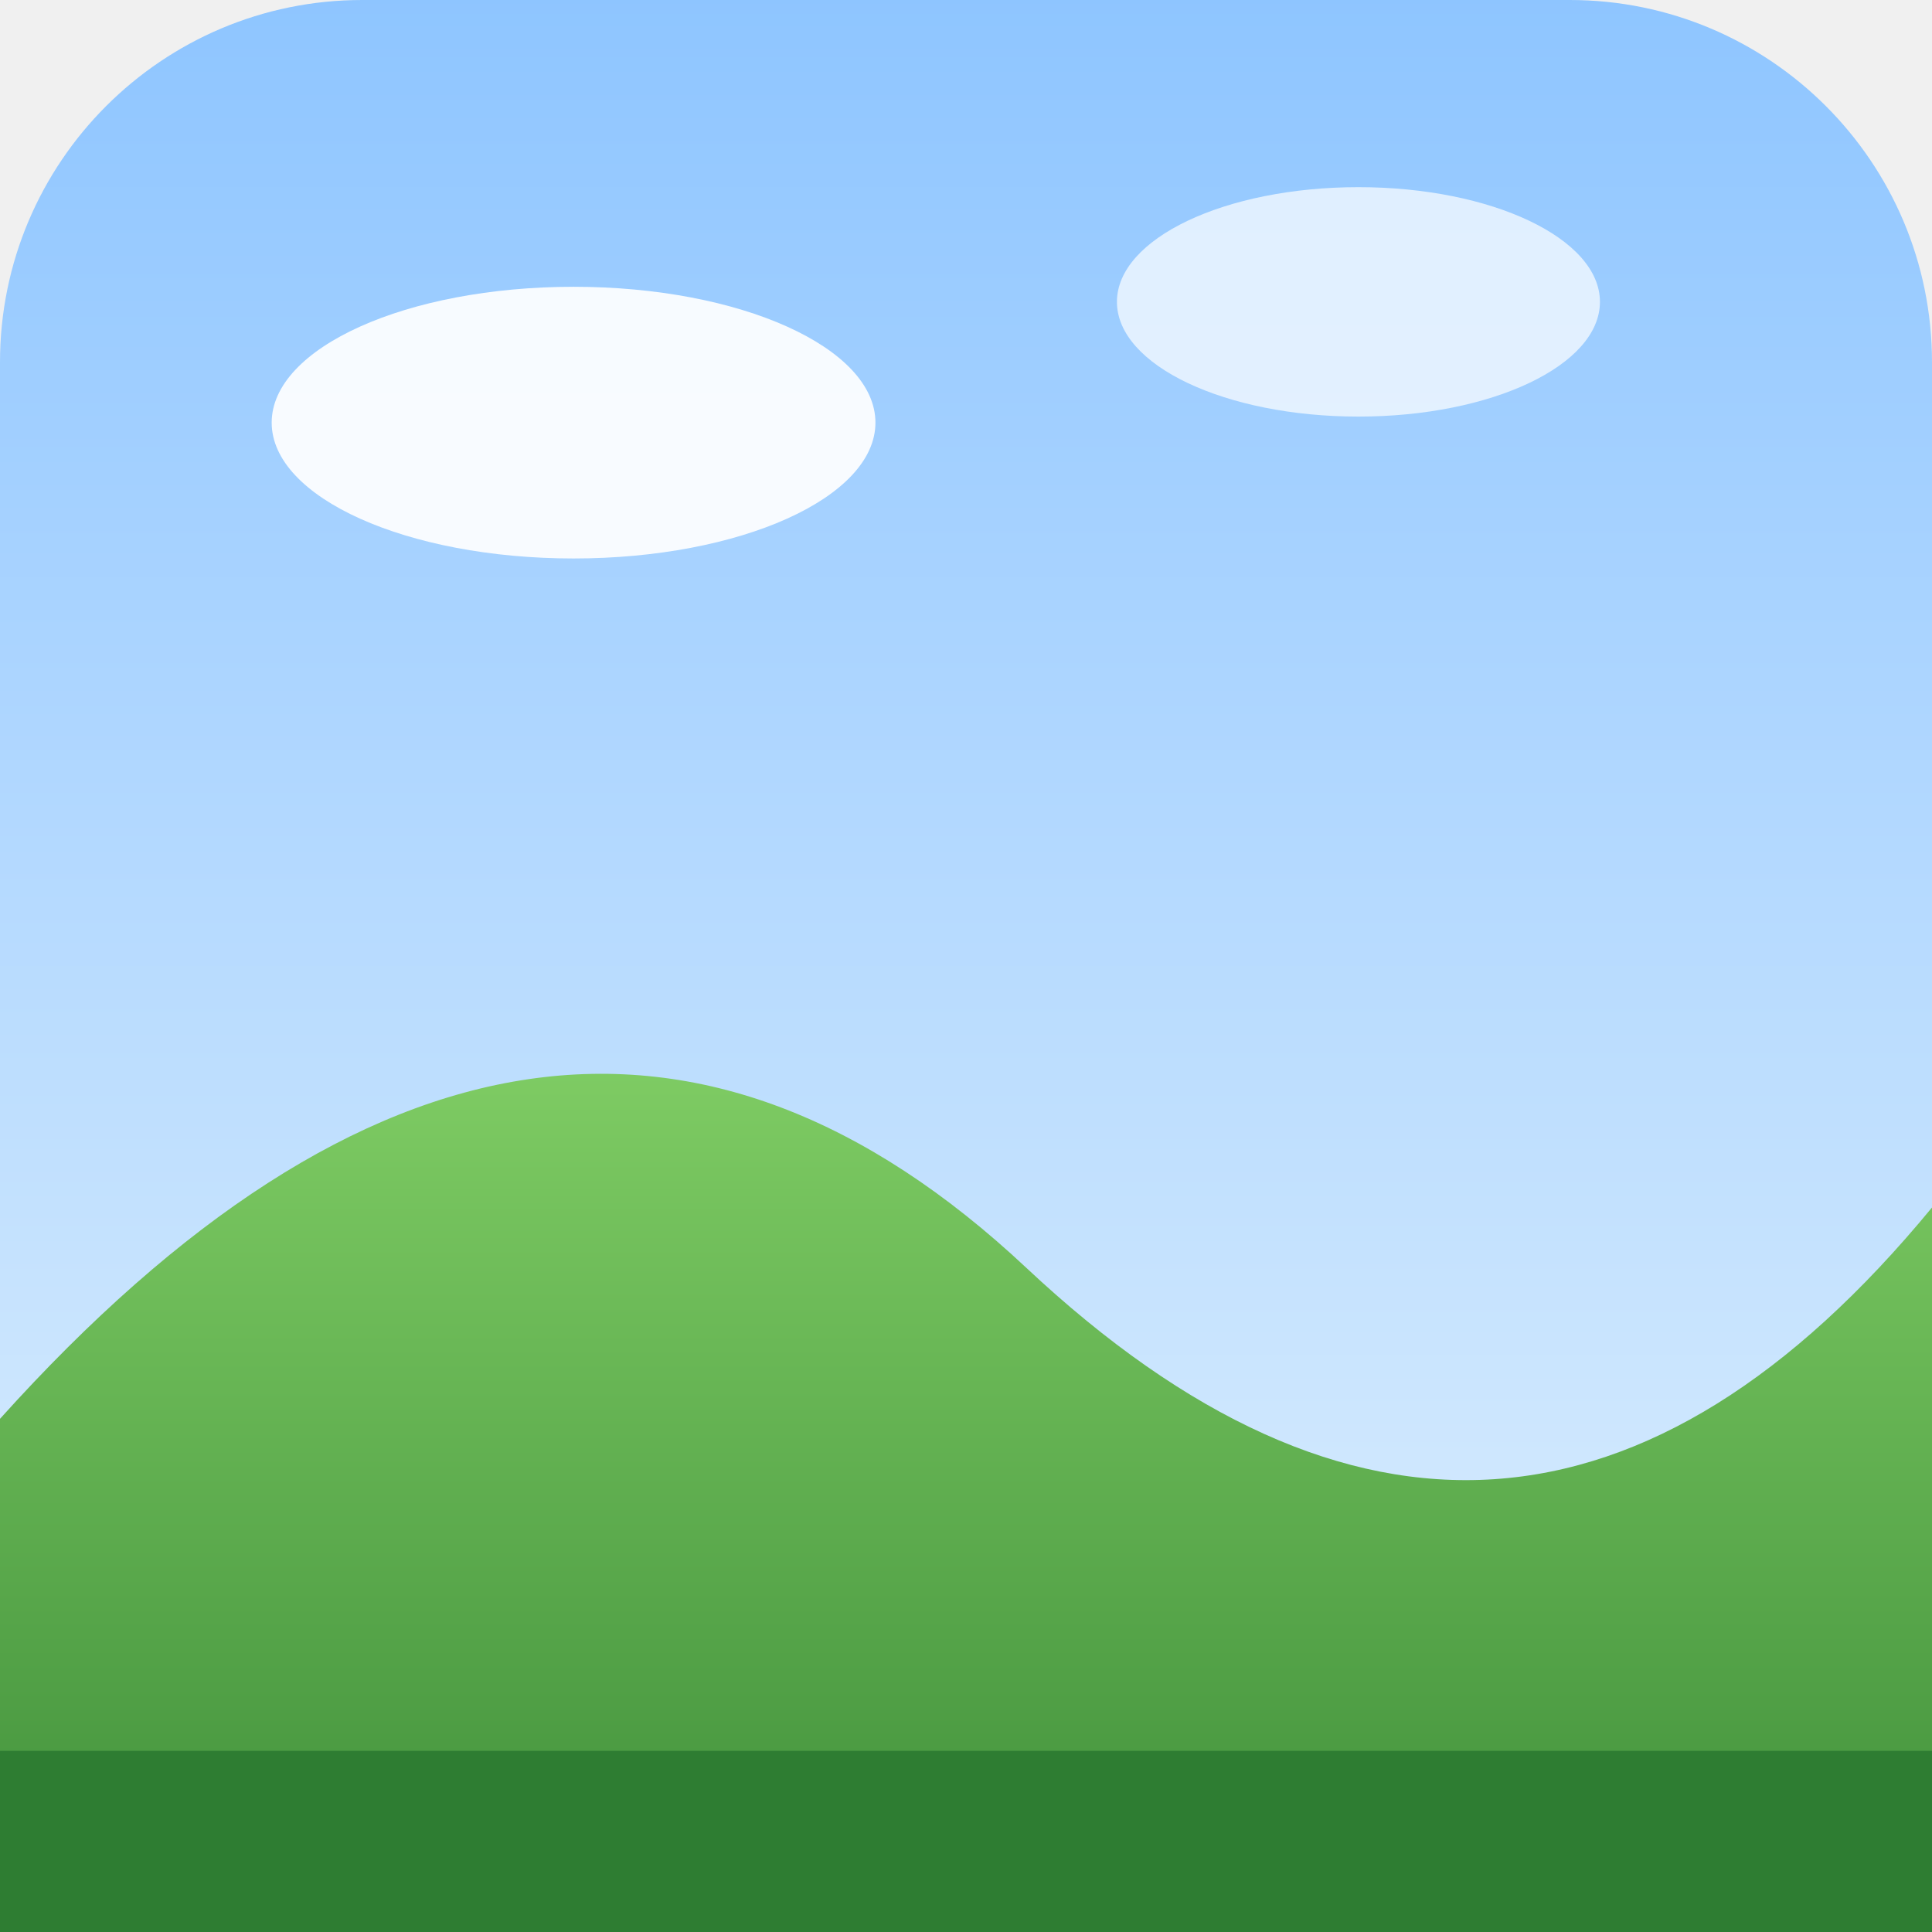
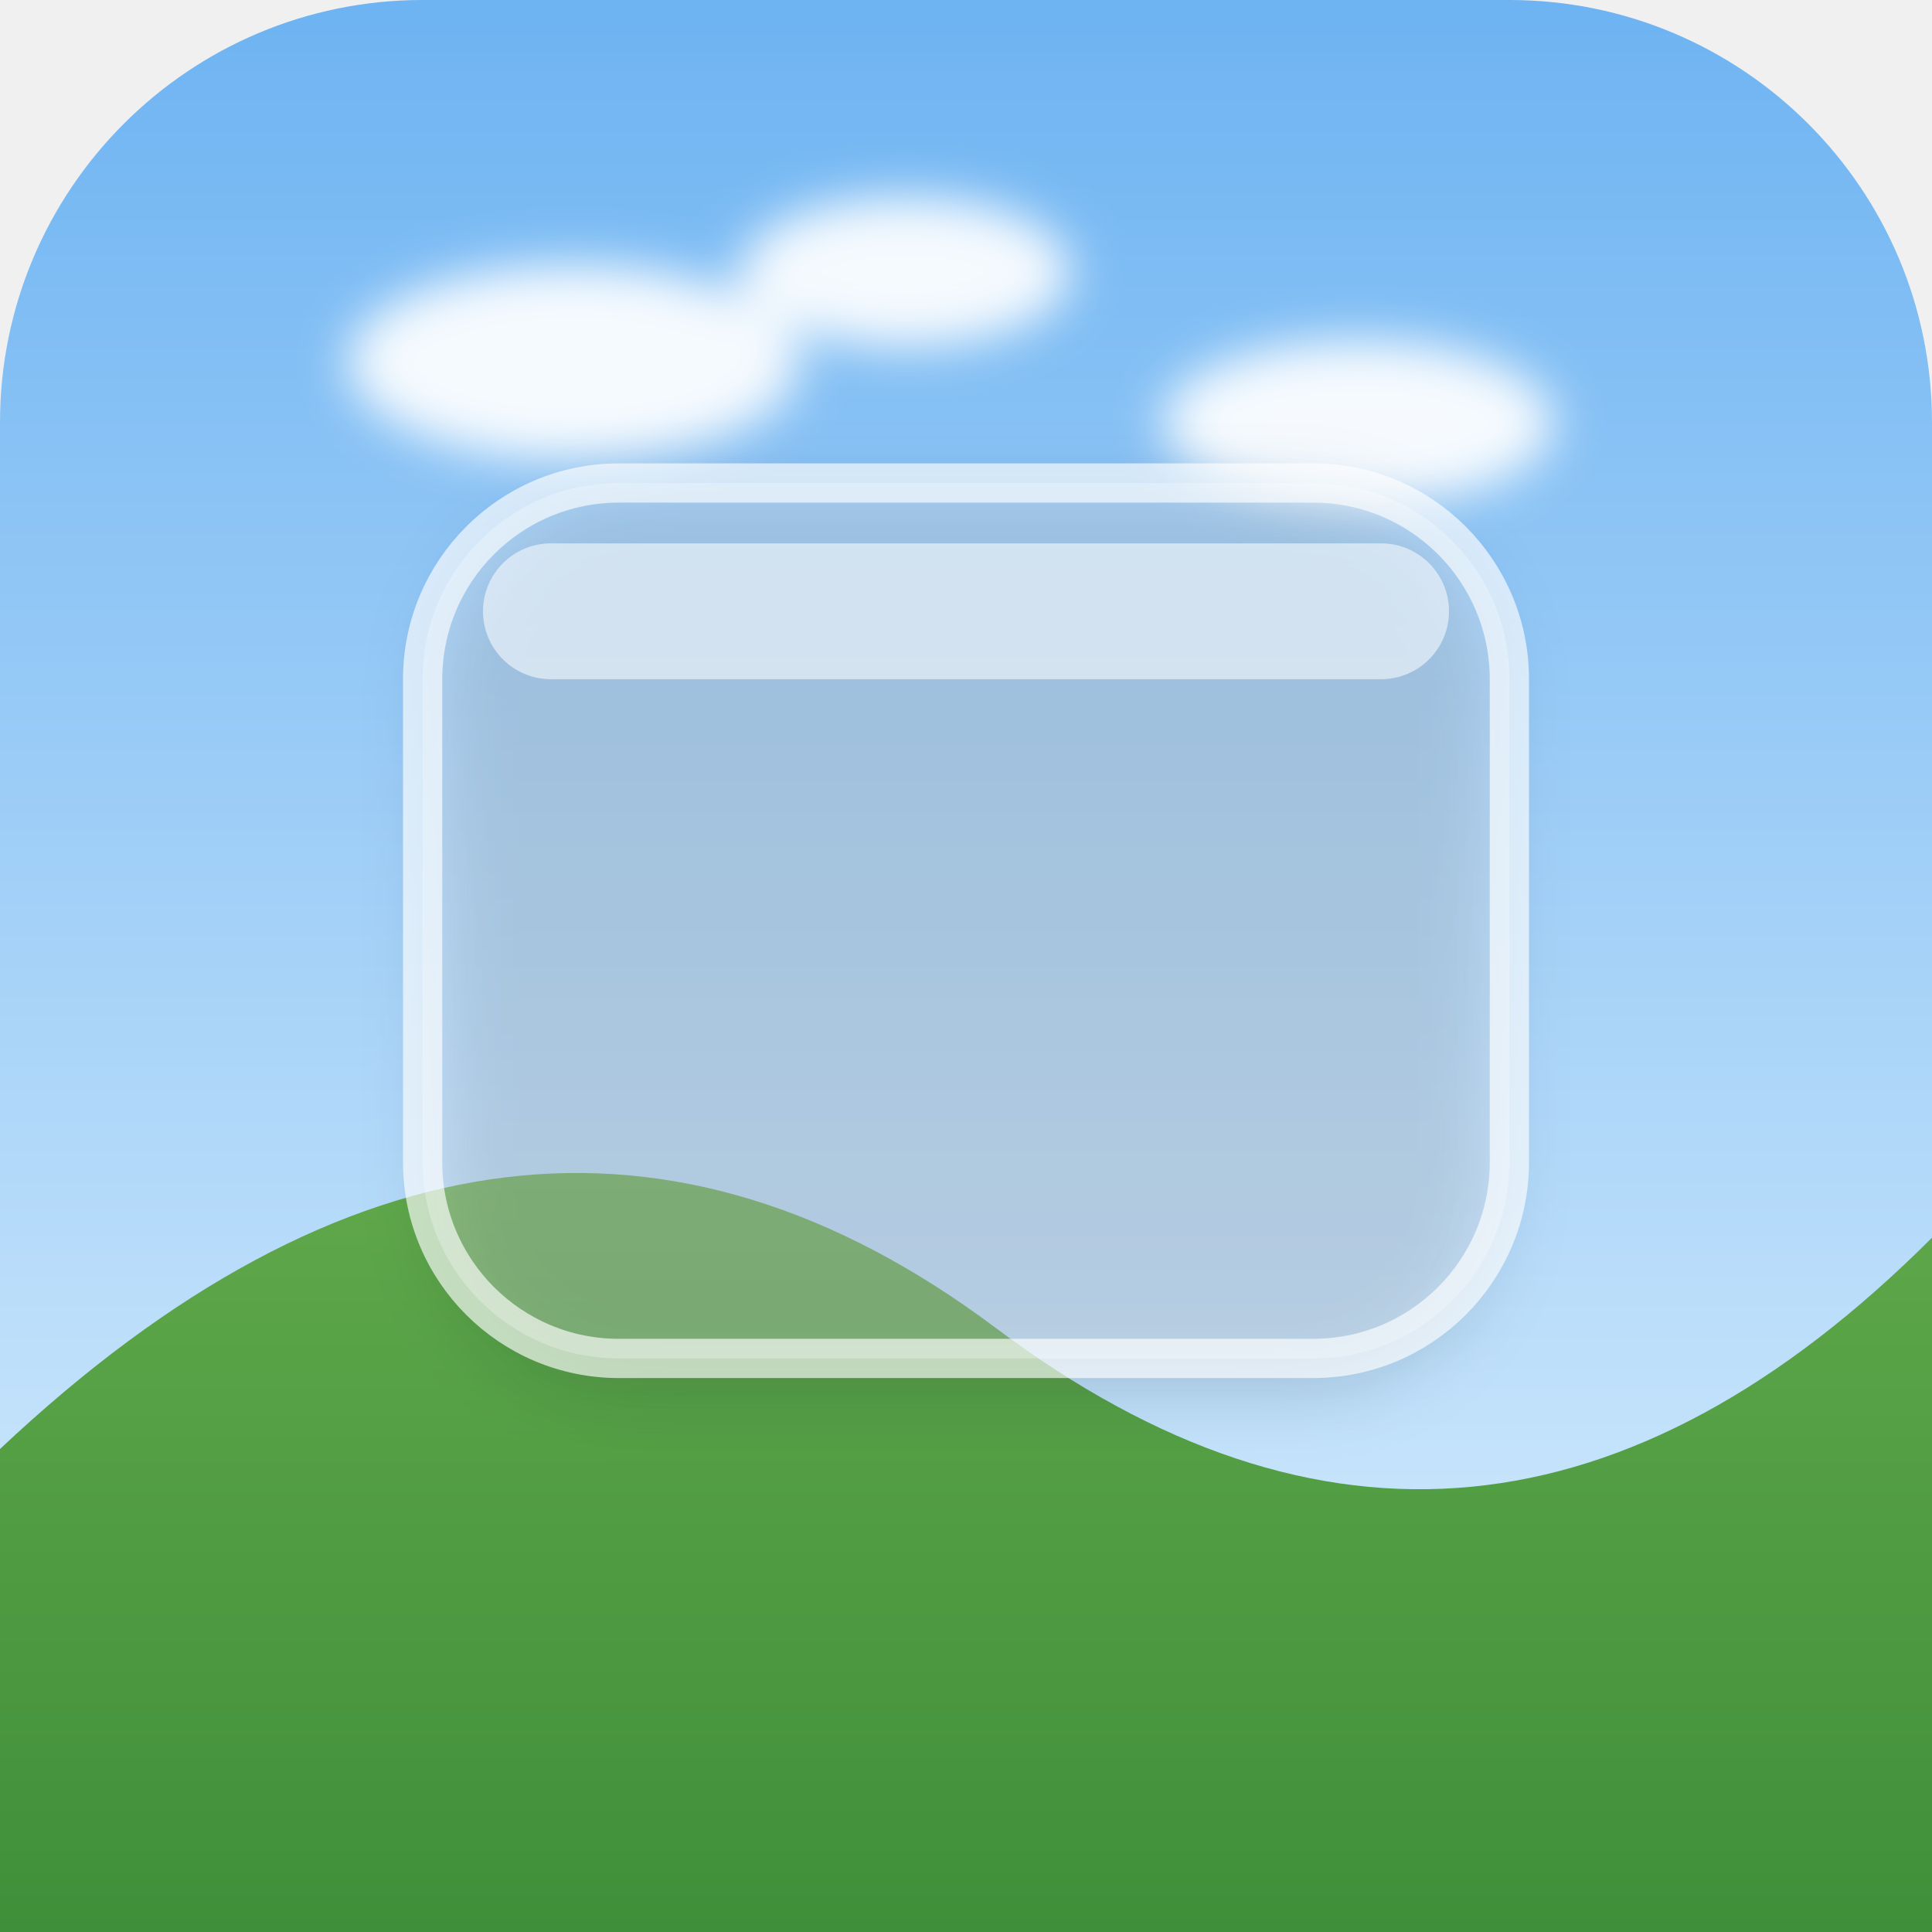
- <svg xmlns="http://www.w3.org/2000/svg" viewBox="0 0 64 64">
+ <svg xmlns="http://www.w3.org/2000/svg" viewBox="0 0 128 128">
  <defs>
    <linearGradient id="sky" x1="0" y1="0" x2="0" y2="1">
-       <stop offset="0" stop-color="#8ec5ff" />
-       <stop offset="1" stop-color="#e3f2fe" />
+       <stop offset="0" stop-color="#6db3f2" />
+       <stop offset="1" stop-color="#e0f2fe" />
    </linearGradient>
    <linearGradient id="hill" x1="0" y1="0" x2="0" y2="1">
-       <stop offset="0" stop-color="#7ecb63" />
+       <stop offset="0" stop-color="#60a84a" />
      <stop offset="1" stop-color="#3f8f3a" />
    </linearGradient>
+     <filter id="soft" x="-30%" y="-30%" width="160%" height="160%">
+       <feGaussianBlur stdDeviation="1.6" />
+     </filter>
+     <filter id="soft2" x="-30%" y="-30%" width="160%" height="160%">
+       <feGaussianBlur stdDeviation="2.4" />
+     </filter>
  </defs>
-   <rect width="64" height="64" rx="12" fill="url(#sky)" />
-   <ellipse cx="19" cy="14" rx="10" ry="4.5" fill="#ffffff" opacity=".92" />
-   <ellipse cx="45" cy="10" rx="8" ry="3.8" fill="#ffffff" opacity=".7" />
-   <path d="M0 47 Q 18 27 34 42 T 64 40 V 64 H 0 Z" fill="url(#hill)" />
-   <rect y="58" width="64" height="6" fill="#2e7d32" />
+   <rect width="128" height="128" rx="28" fill="url(#sky)" />
+   <path d="M0 96 Q 34 64 66 88 T 128 82 V 128 H 0 Z" fill="url(#hill)" />
+   <g filter="url(#soft)" fill="#ffffff" opacity=".92">
+     <ellipse cx="38" cy="24" rx="15" ry="6.5" />
+     <ellipse cx="60" cy="18" rx="11" ry="5" />
+     <ellipse cx="90" cy="28" rx="13" ry="5.5" />
+   </g>
+   <rect x="29" y="33" width="70" height="59" rx="13" fill="#0b1e33" opacity=".18" filter="url(#soft2)" />
+   <rect x="28" y="32" width="72" height="58" rx="13" fill="#ffffff" opacity=".26" />
+   <rect x="28" y="32" width="72" height="58" rx="13" fill="none" stroke="#ffffff" stroke-opacity=".65" stroke-width="2.6" />
+   <rect x="32" y="36" width="64" height="9" rx="4.5" fill="#ffffff" opacity=".55" />
</svg>
